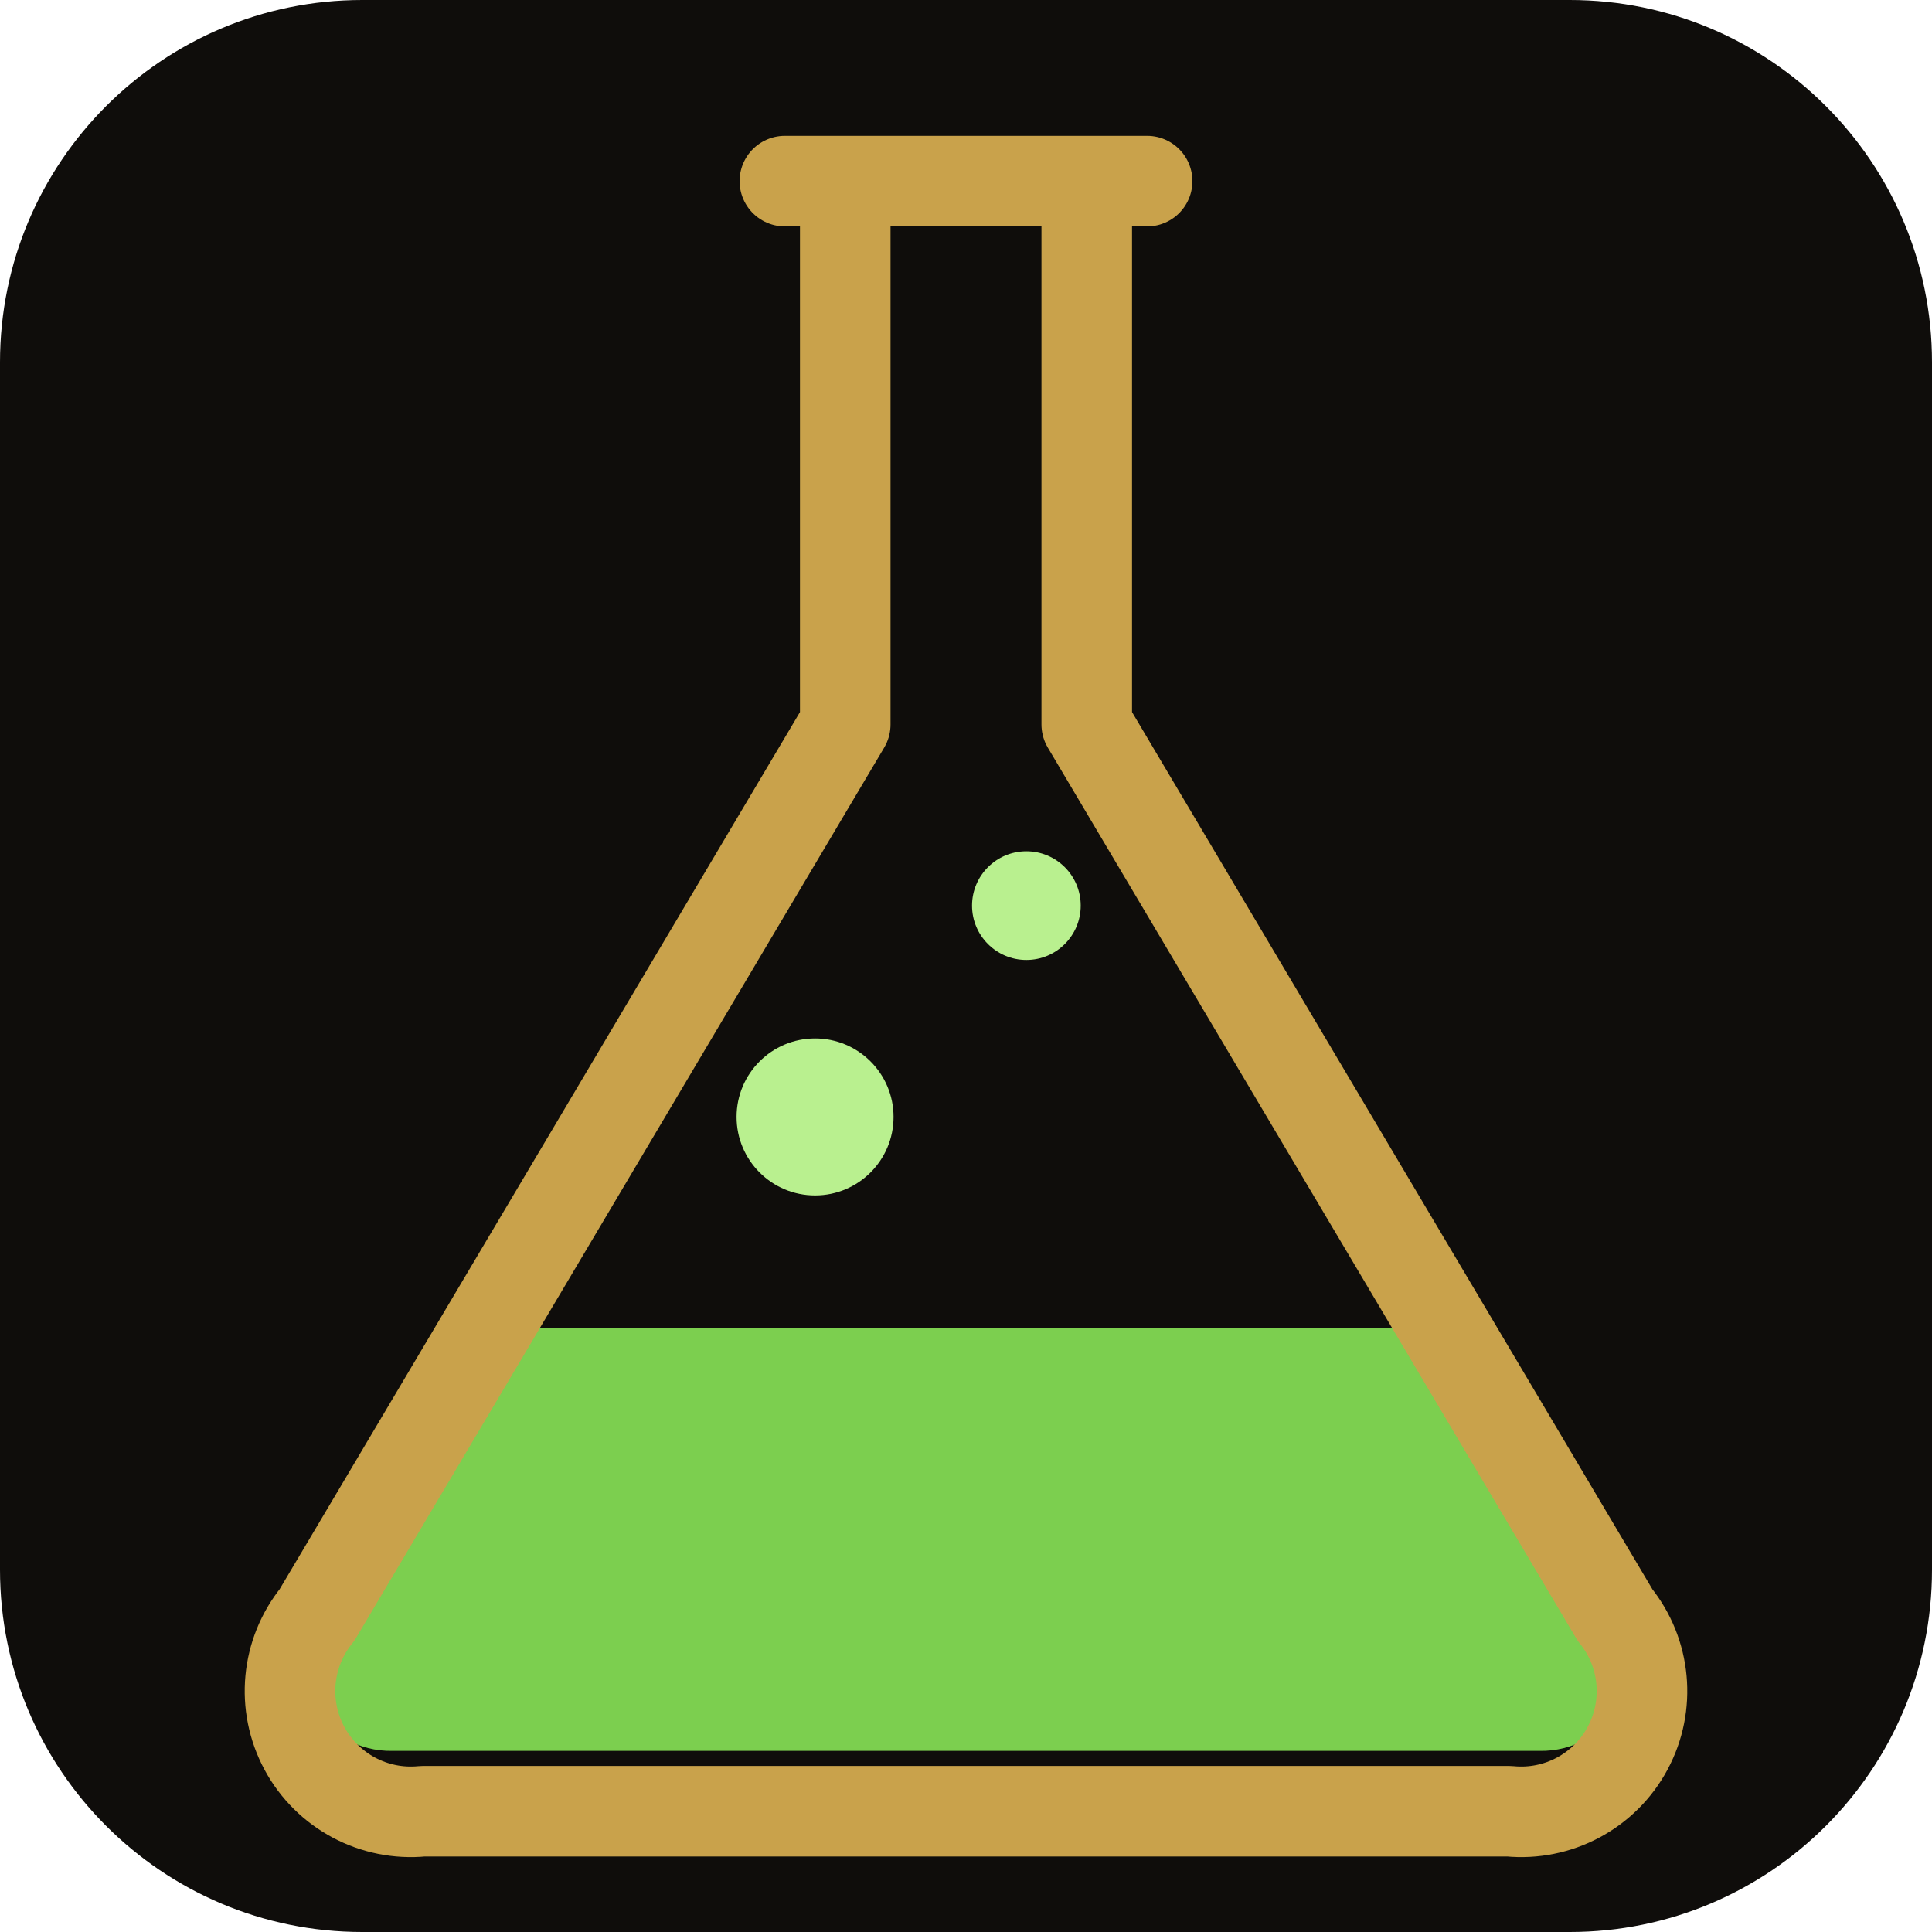
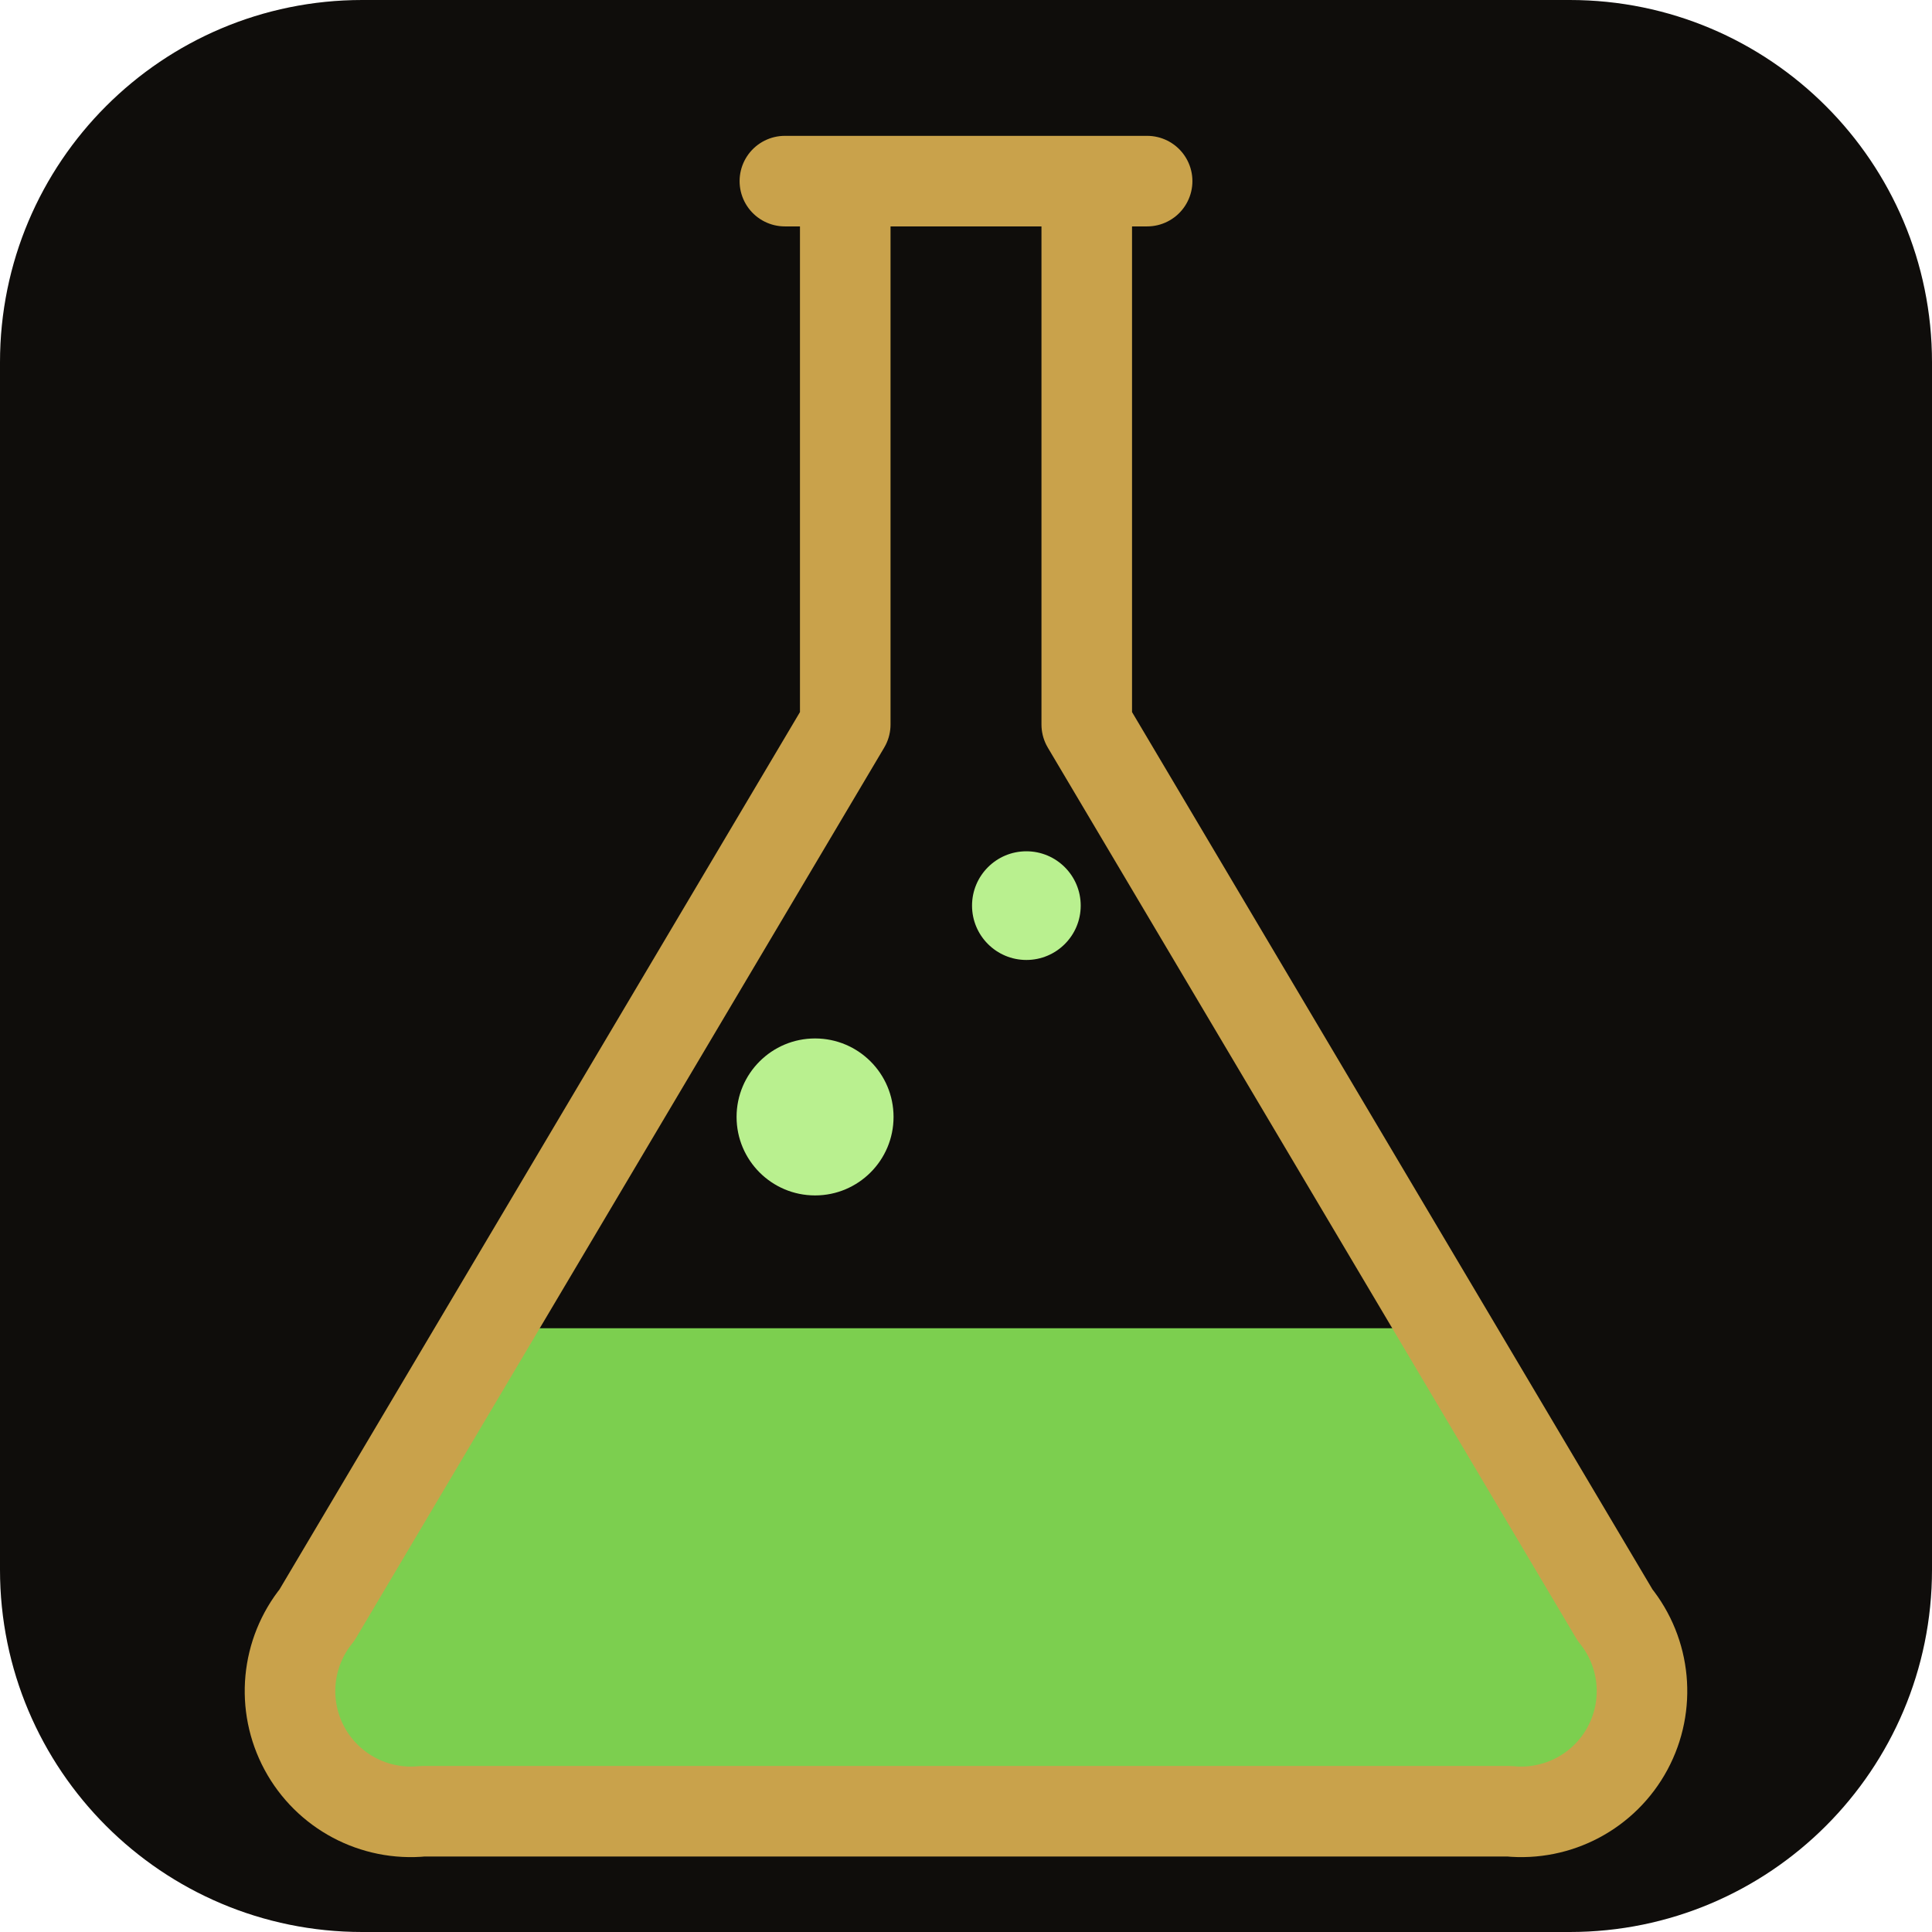
<svg xmlns="http://www.w3.org/2000/svg" viewBox="0 0 64 64">
  <rect width="64" height="64" rx="12" fill="#0f0d0b" />
-   <path d="M16 44h32l5.6 9.4a3 3 0 0 1-2.6 4.6H13a3 3 0 0 1-2.6-4.6z" fill="#7ccf4f" />
+   <clipPath id="kolben-fav">
+     <path d="M28 6v18L10.5 53.5A4 4 0 0 0 14 60h36a4 4 0 0 0 3.5-6.5L36 24V6Z" />
+   </clipPath>
+   <rect x="0" y="44" width="64" height="20" fill="#7ccf4f" clip-path="url(#kolben-fav)" />
  <path d="M26 6h12M28 6v18L10.5 53.5A4 4 0 0 0 14 60h36a4 4 0 0 0 3.5-6.5L36 24V6" fill="none" stroke="#c9a24b" stroke-width="3" stroke-linecap="round" stroke-linejoin="round" />
  <circle cx="27" cy="37" r="2.6" fill="#b9f08f" />
  <circle cx="34" cy="30" r="1.8" fill="#b9f08f" />
</svg>
